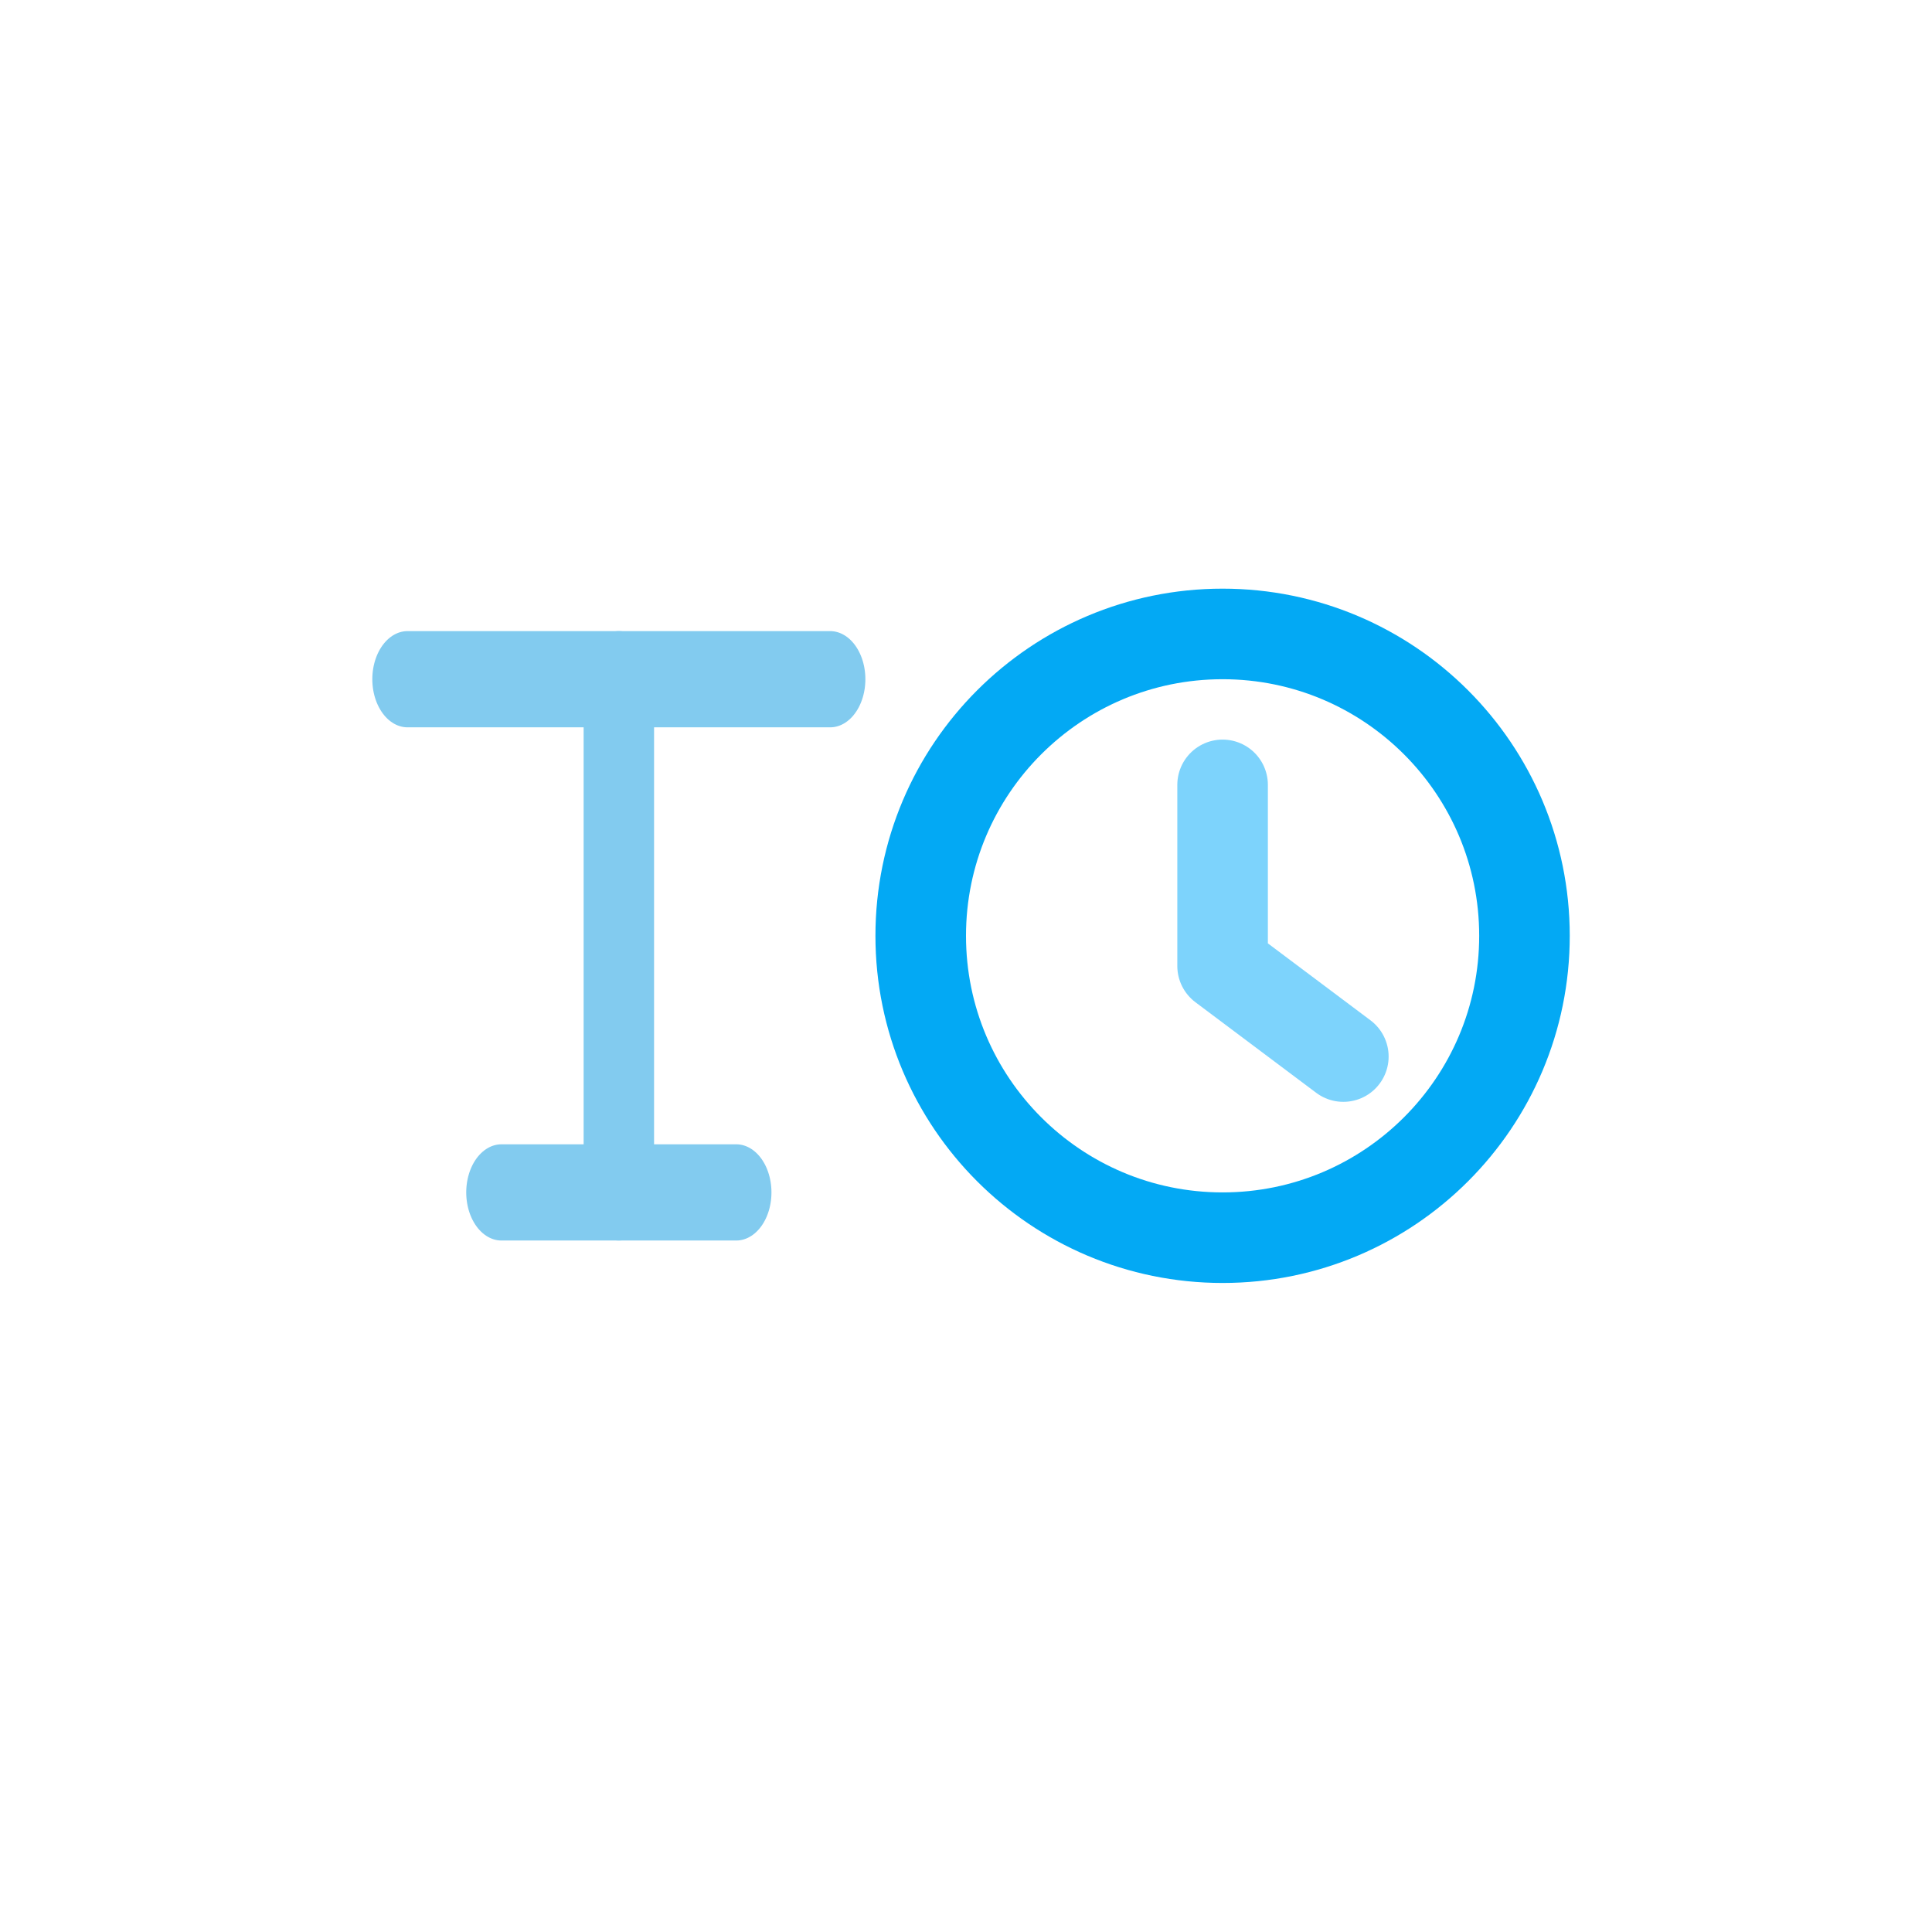
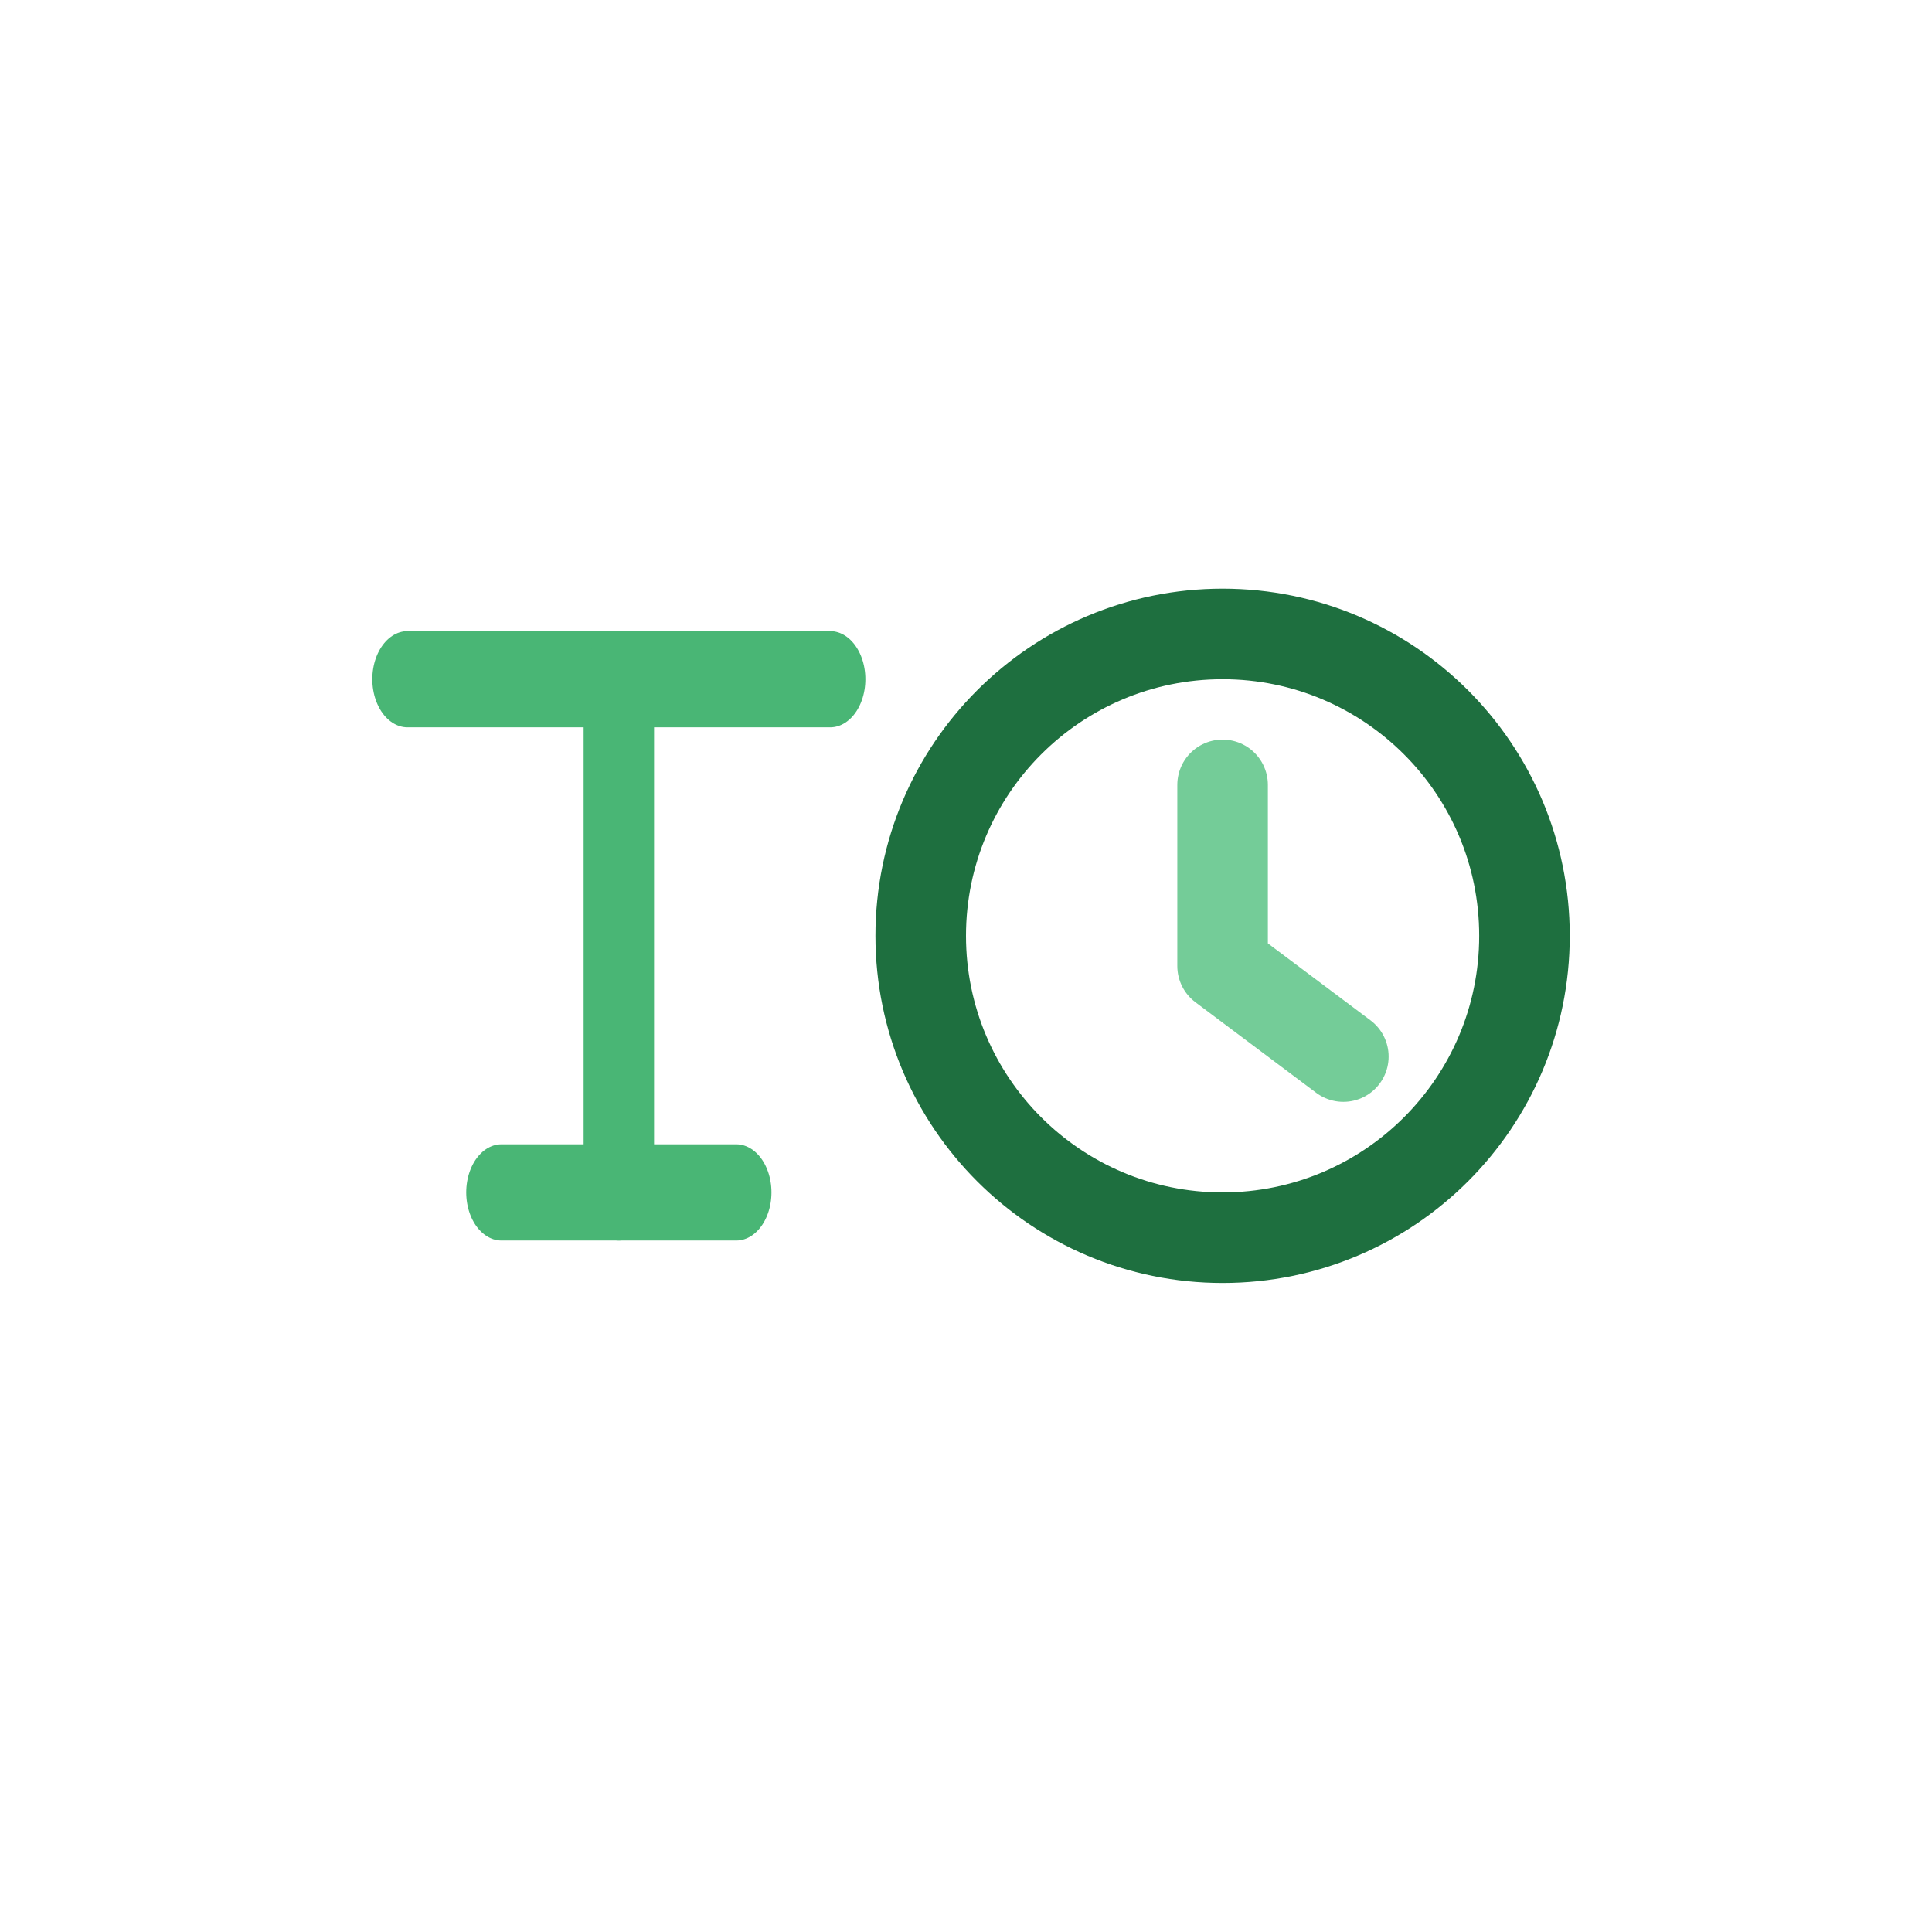
<svg xmlns="http://www.w3.org/2000/svg" clip-rule="evenodd" fill-rule="evenodd" stroke-linecap="round" viewBox="0 0 64 64">
  <g fill="none" stroke-width="3" transform="translate(-3.5)">
-     <g stroke="#82cbef" transform="matrix(.777778 0 0 1.0625 3.777778 -3)">
+     <g stroke="#49b675" transform="matrix(.777778 0 0 1.0625 3.777778 -3)">
      <path d="m17 24h18" />
      <path d="m26 24v16" />
      <path d="m21 40h10" />
    </g>
-     <circle cx="44" cy="31" r="10" stroke="#03a9f4" stroke-linecap="butt" />
-     <path d="m44 26v6l4 3" stroke="#7dd3fc" stroke-linejoin="round" />
+     <circle cx="44" cy="31" r="10" stroke="#1e6f3f" stroke-linecap="butt" />
+     <path d="m44 26v6l4 3" stroke="#74cc98" stroke-linejoin="round" />
  </g>
</svg>
